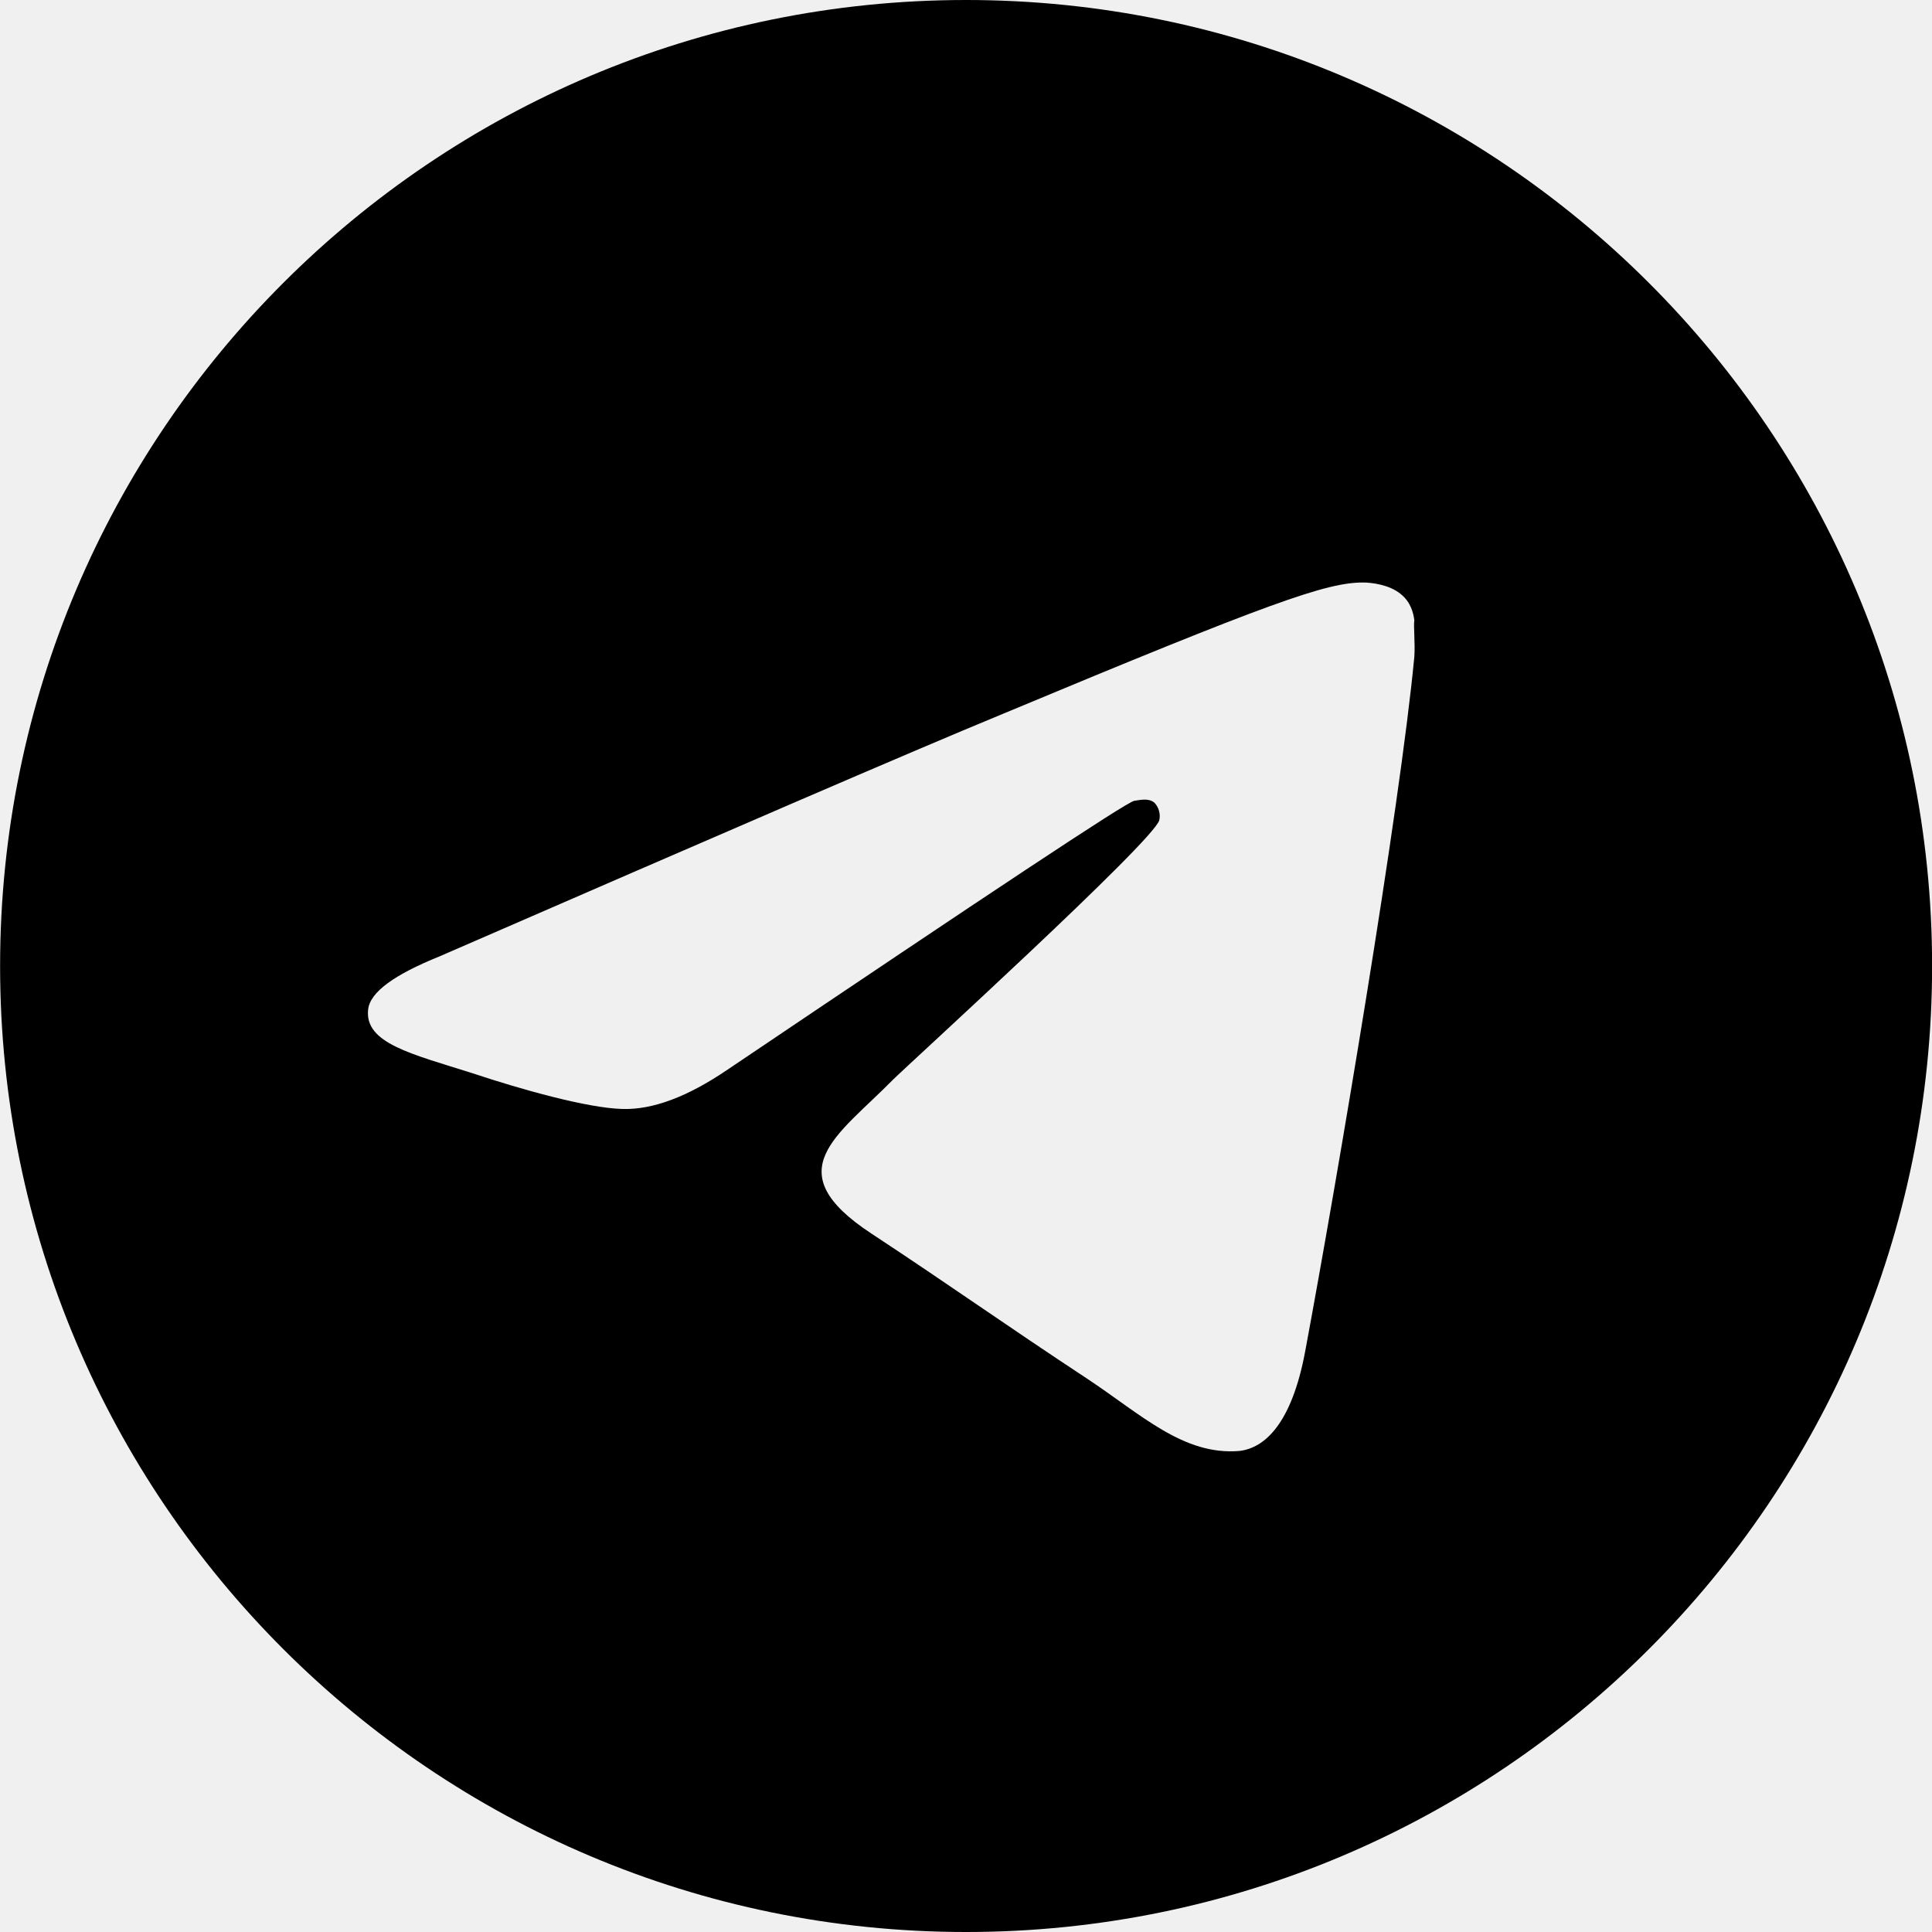
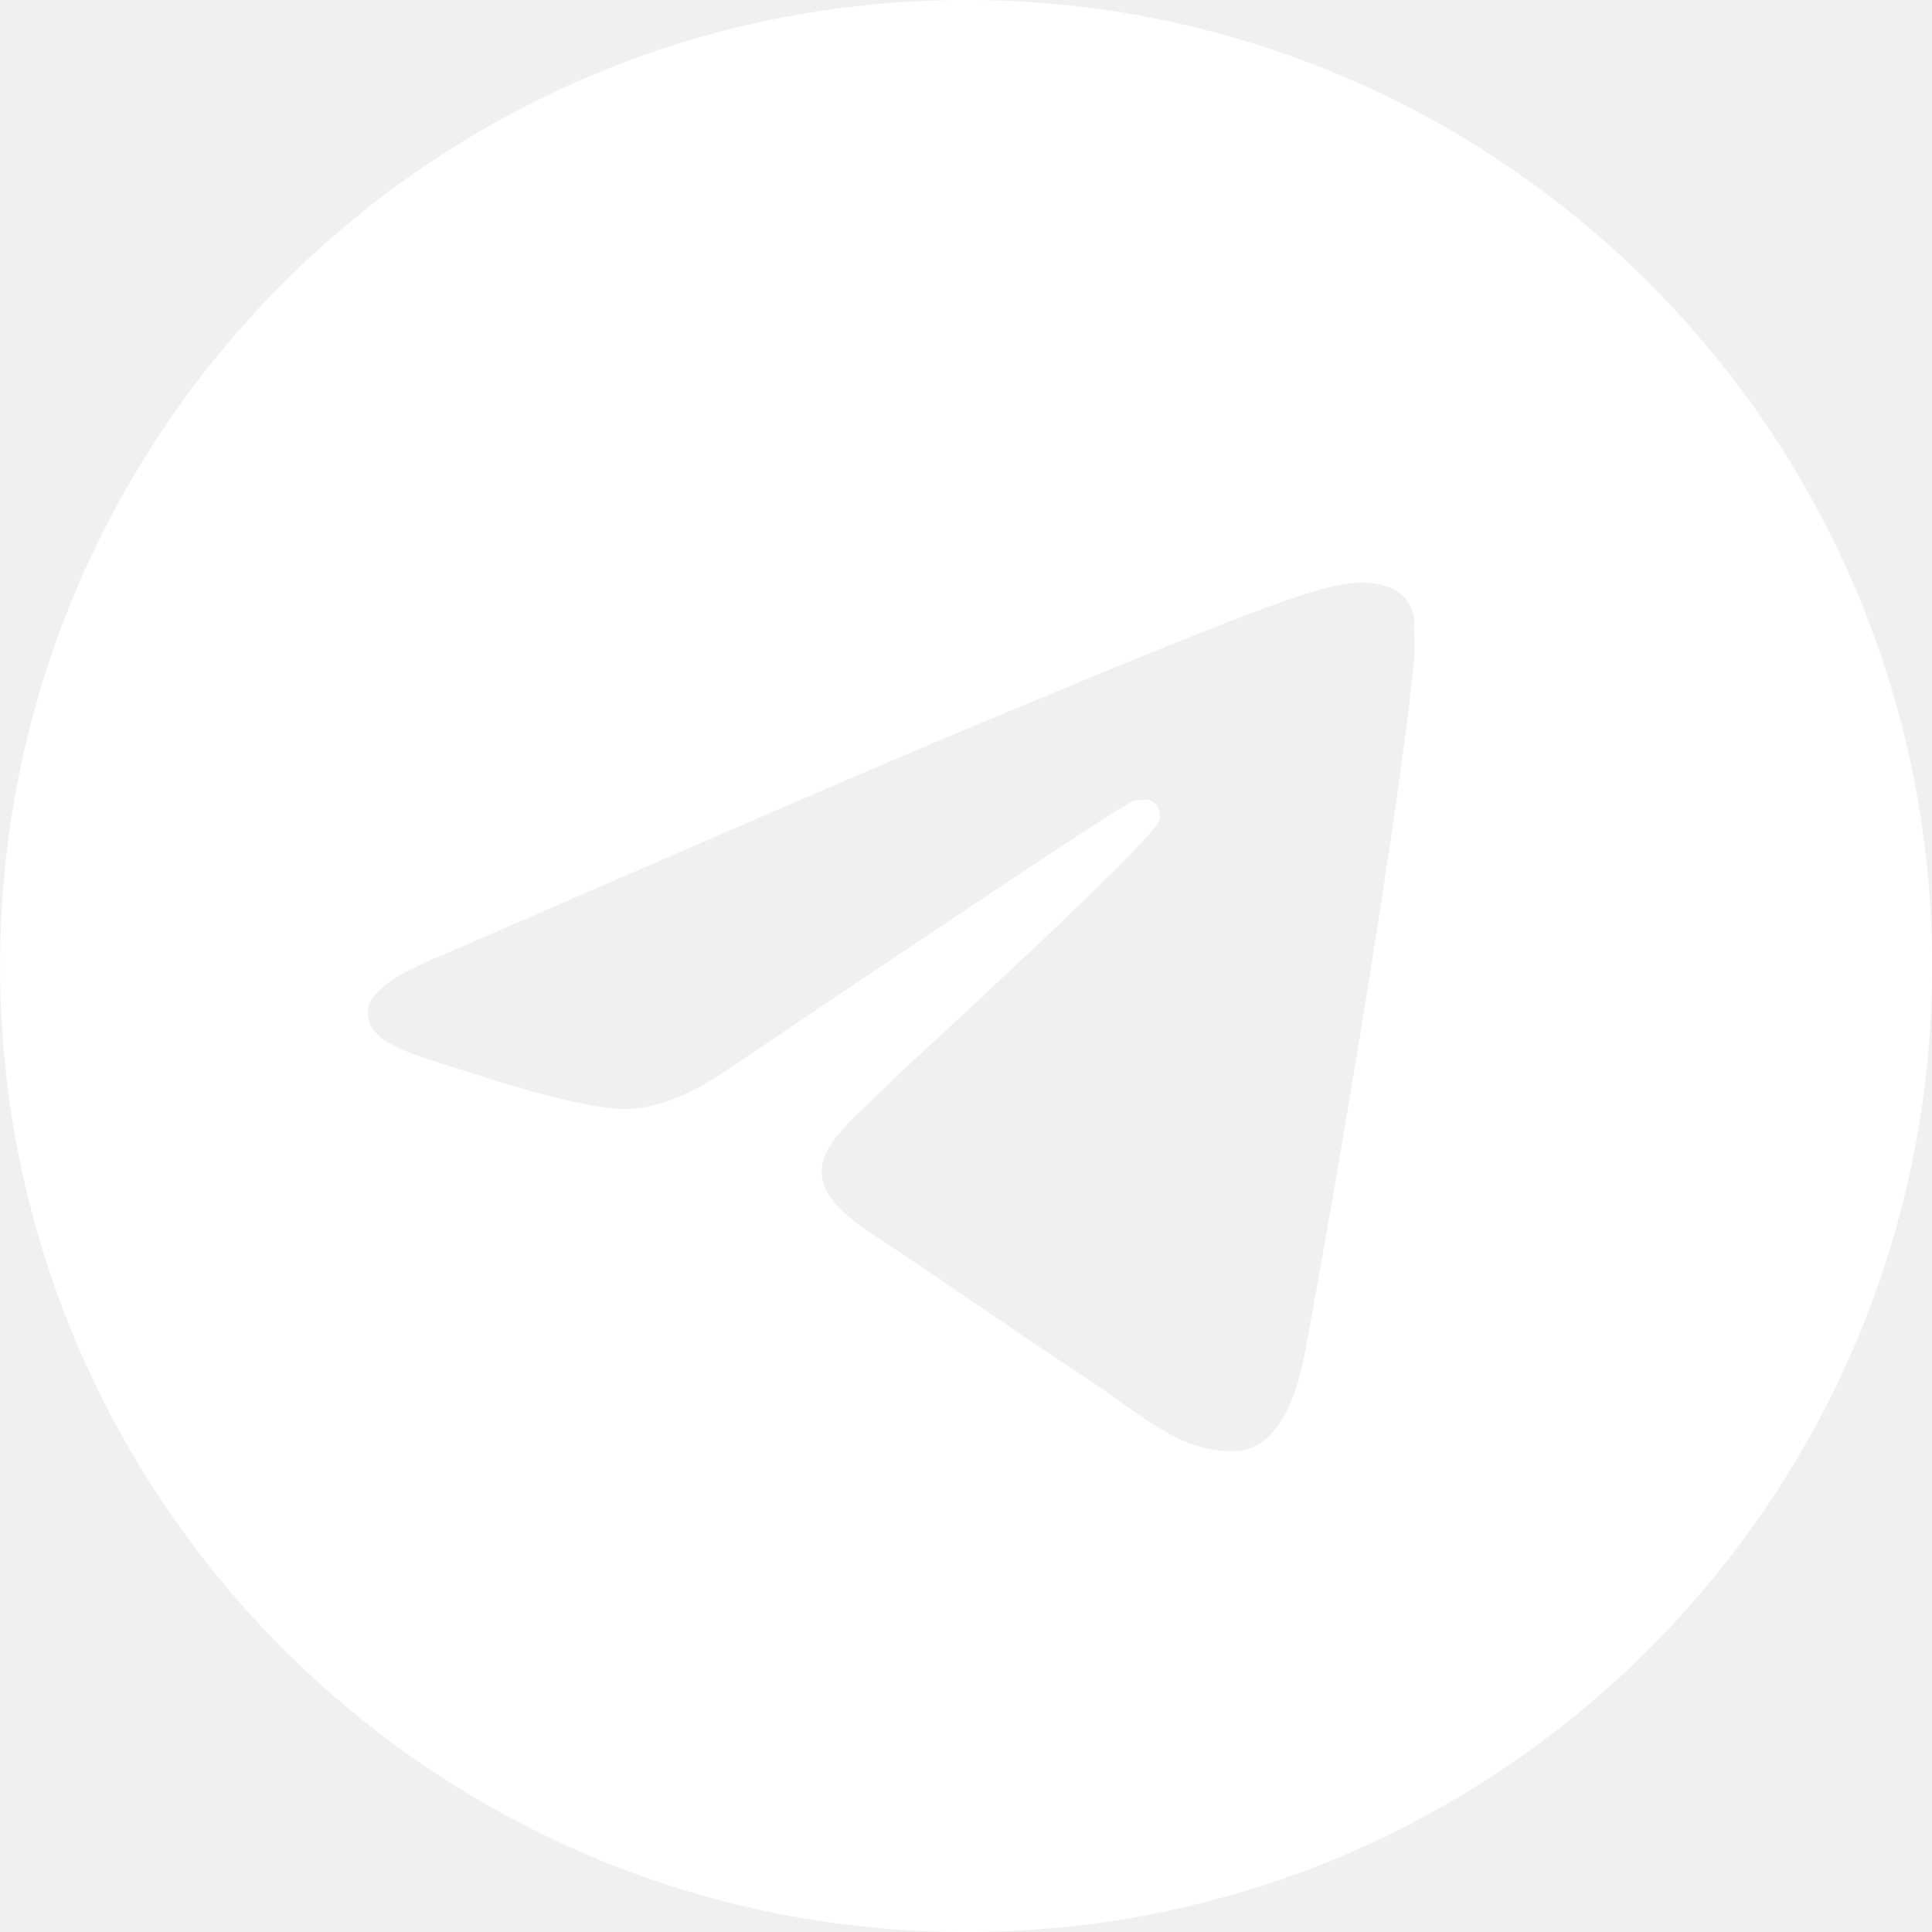
<svg xmlns="http://www.w3.org/2000/svg" width="20" height="20" viewBox="0 0 20 20" fill="none">
-   <path d="M10.001 0C4.481 0 0.001 4.48 0.001 10C0.001 15.52 4.481 20 10.001 20C15.521 20 20.001 15.52 20.001 10C20.001 4.48 15.521 0 10.001 0ZM14.641 6.8C14.491 8.38 13.841 12.22 13.511 13.99C13.371 14.74 13.091 14.99 12.831 15.02C12.251 15.07 11.811 14.64 11.251 14.27C10.371 13.69 9.871 13.33 9.021 12.77C8.031 12.12 8.671 11.76 9.241 11.18C9.391 11.03 11.951 8.7 12.001 8.49C12.008 8.458 12.007 8.425 11.998 8.394C11.99 8.362 11.973 8.334 11.951 8.31C11.891 8.26 11.811 8.28 11.741 8.29C11.651 8.31 10.251 9.24 7.521 11.08C7.121 11.35 6.761 11.49 6.441 11.48C6.081 11.47 5.401 11.28 4.891 11.11C4.261 10.91 3.771 10.8 3.811 10.45C3.831 10.27 4.081 10.09 4.551 9.9C7.471 8.63 9.411 7.79 10.381 7.39C13.161 6.23 13.731 6.03 14.111 6.03C14.191 6.03 14.381 6.05 14.501 6.15C14.601 6.23 14.631 6.34 14.641 6.42C14.631 6.48 14.651 6.66 14.641 6.8Z" fill="currentColor" />
+   <path d="M10.001 0C4.481 0 0.001 4.48 0.001 10C0.001 15.52 4.481 20 10.001 20C15.521 20 20.001 15.52 20.001 10C20.001 4.48 15.521 0 10.001 0ZM14.641 6.8C14.491 8.38 13.841 12.22 13.511 13.99C13.371 14.74 13.091 14.99 12.831 15.02C12.251 15.07 11.811 14.64 11.251 14.27C10.371 13.69 9.871 13.33 9.021 12.77C8.031 12.12 8.671 11.76 9.241 11.18C9.391 11.03 11.951 8.7 12.001 8.49C12.008 8.458 12.007 8.425 11.998 8.394C11.99 8.362 11.973 8.334 11.951 8.31C11.891 8.26 11.811 8.28 11.741 8.29C11.651 8.31 10.251 9.24 7.521 11.08C7.121 11.35 6.761 11.49 6.441 11.48C6.081 11.47 5.401 11.28 4.891 11.11C4.261 10.91 3.771 10.8 3.811 10.45C3.831 10.27 4.081 10.09 4.551 9.9C7.471 8.63 9.411 7.79 10.381 7.39C13.161 6.23 13.731 6.03 14.111 6.03C14.191 6.03 14.381 6.05 14.501 6.15C14.601 6.23 14.631 6.34 14.641 6.42C14.631 6.48 14.651 6.66 14.641 6.8Z" fill="white" />
</svg>
